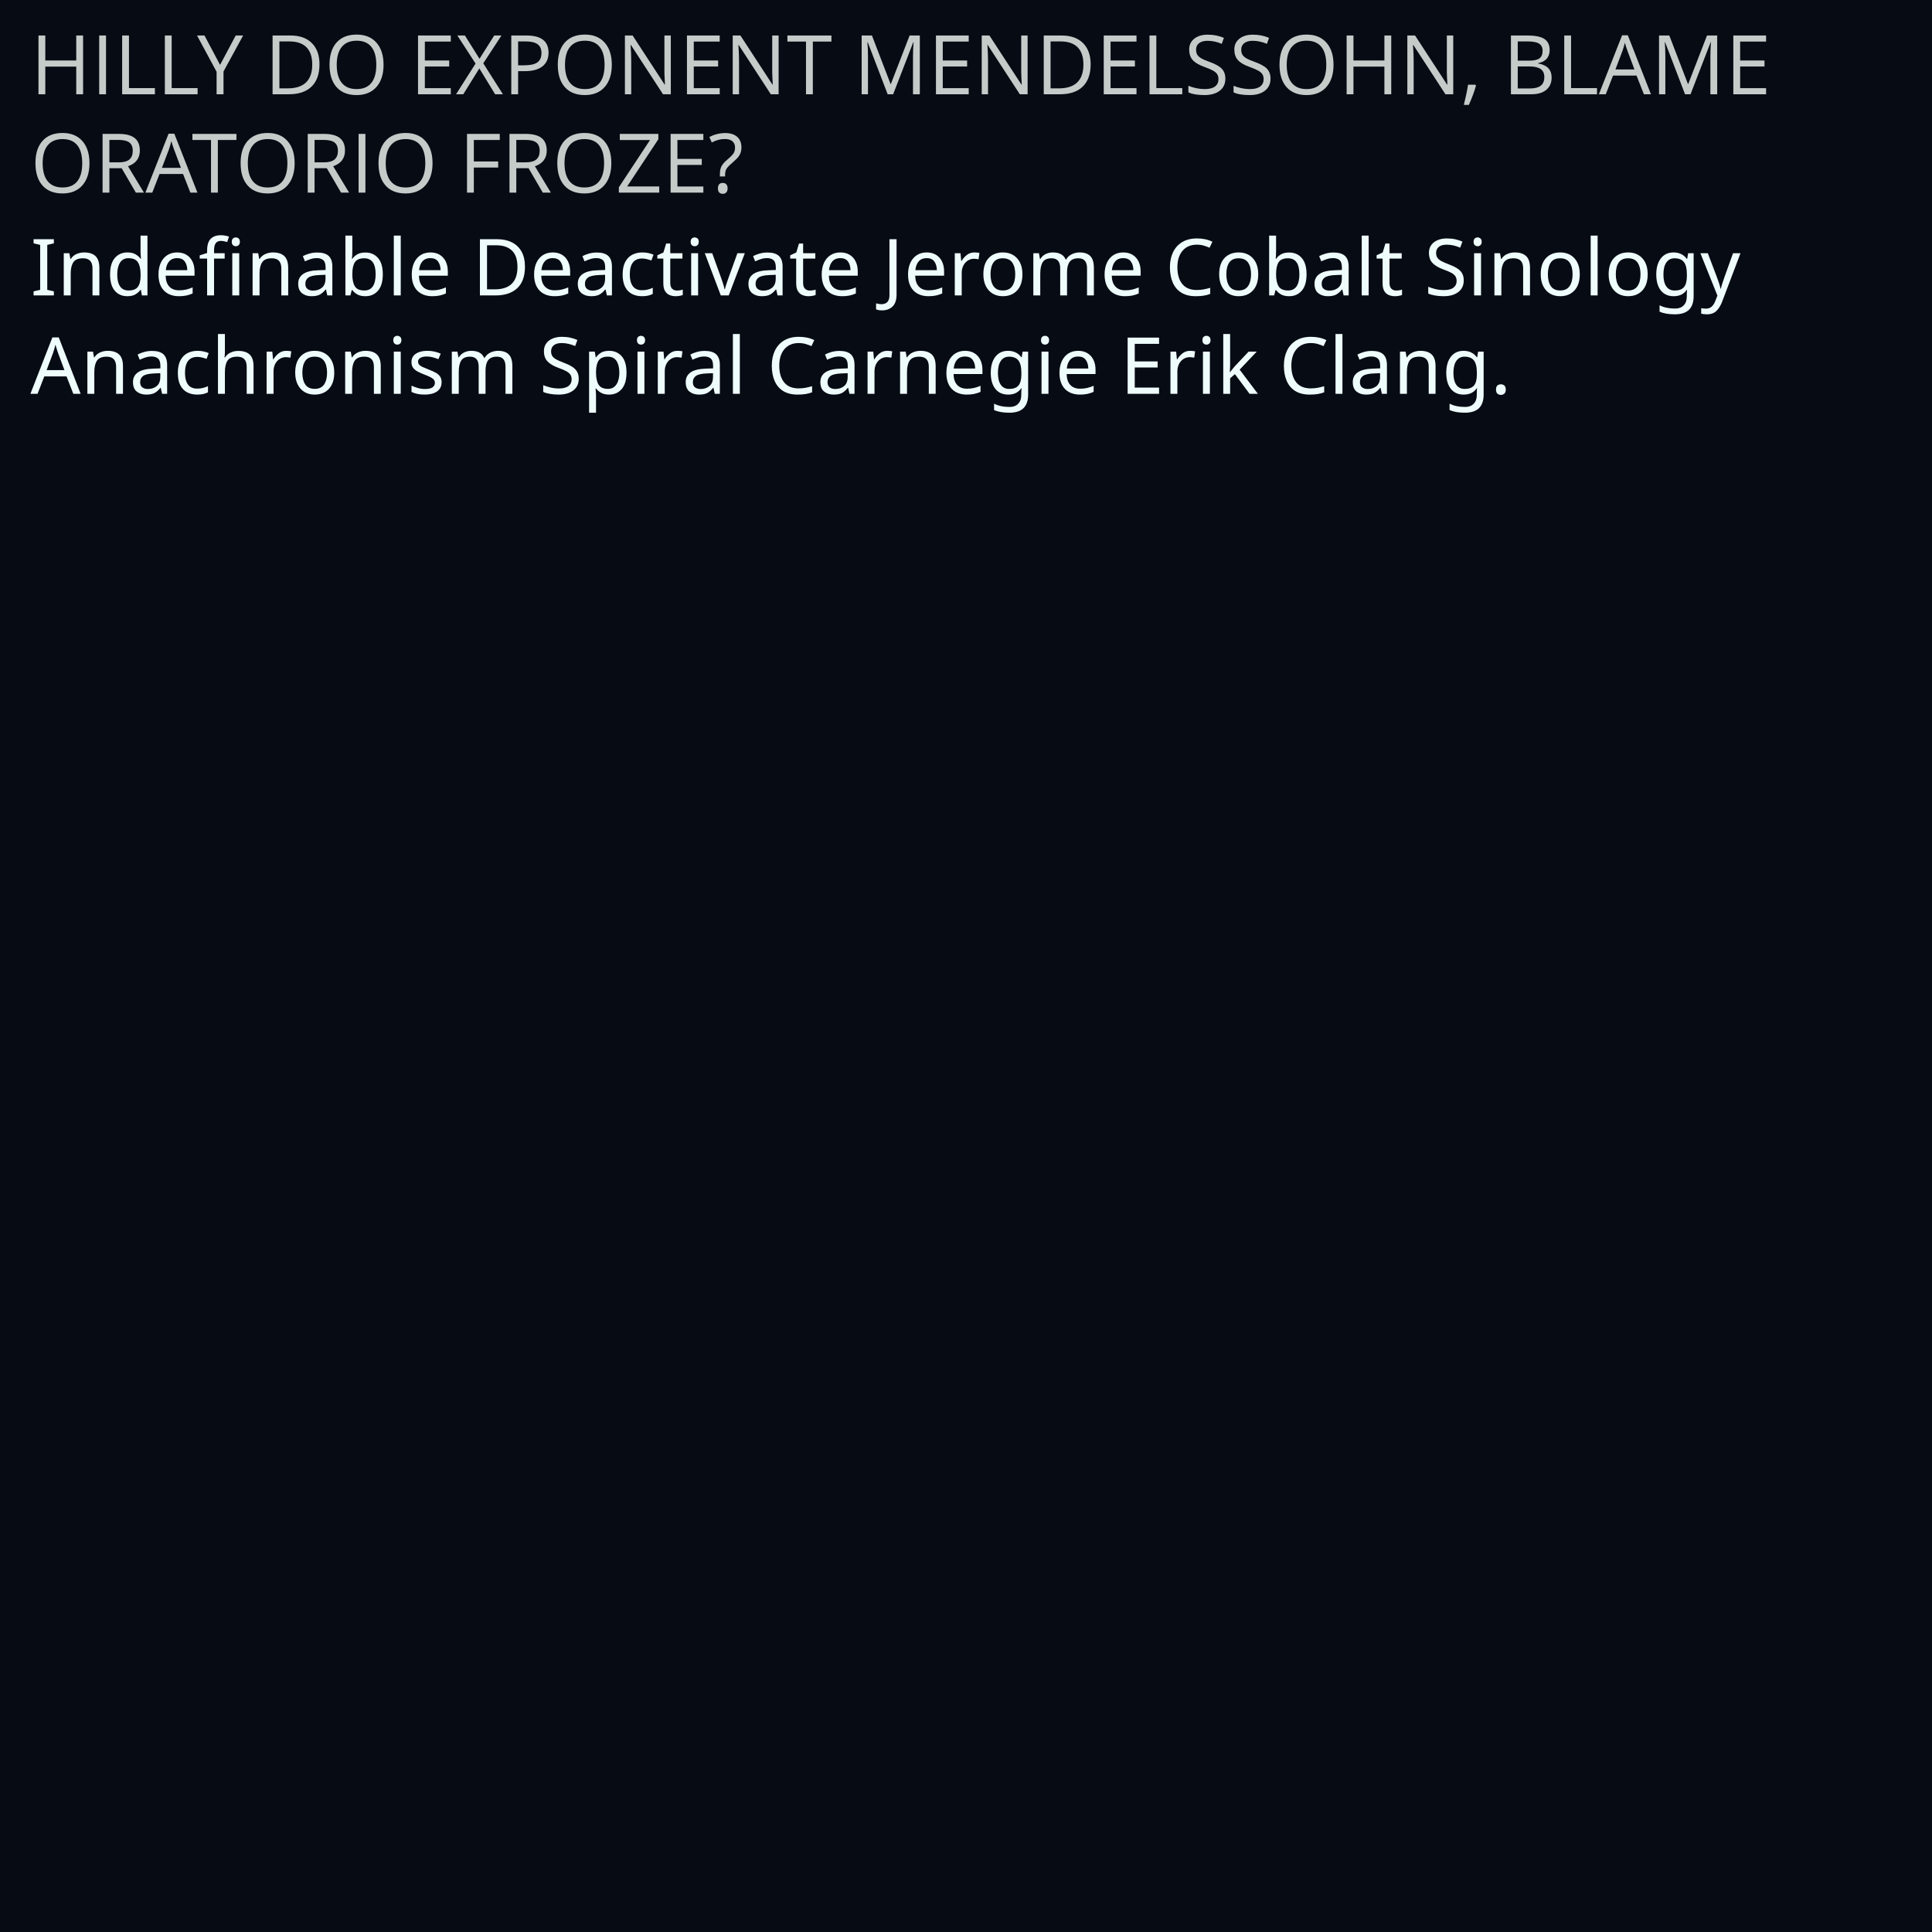
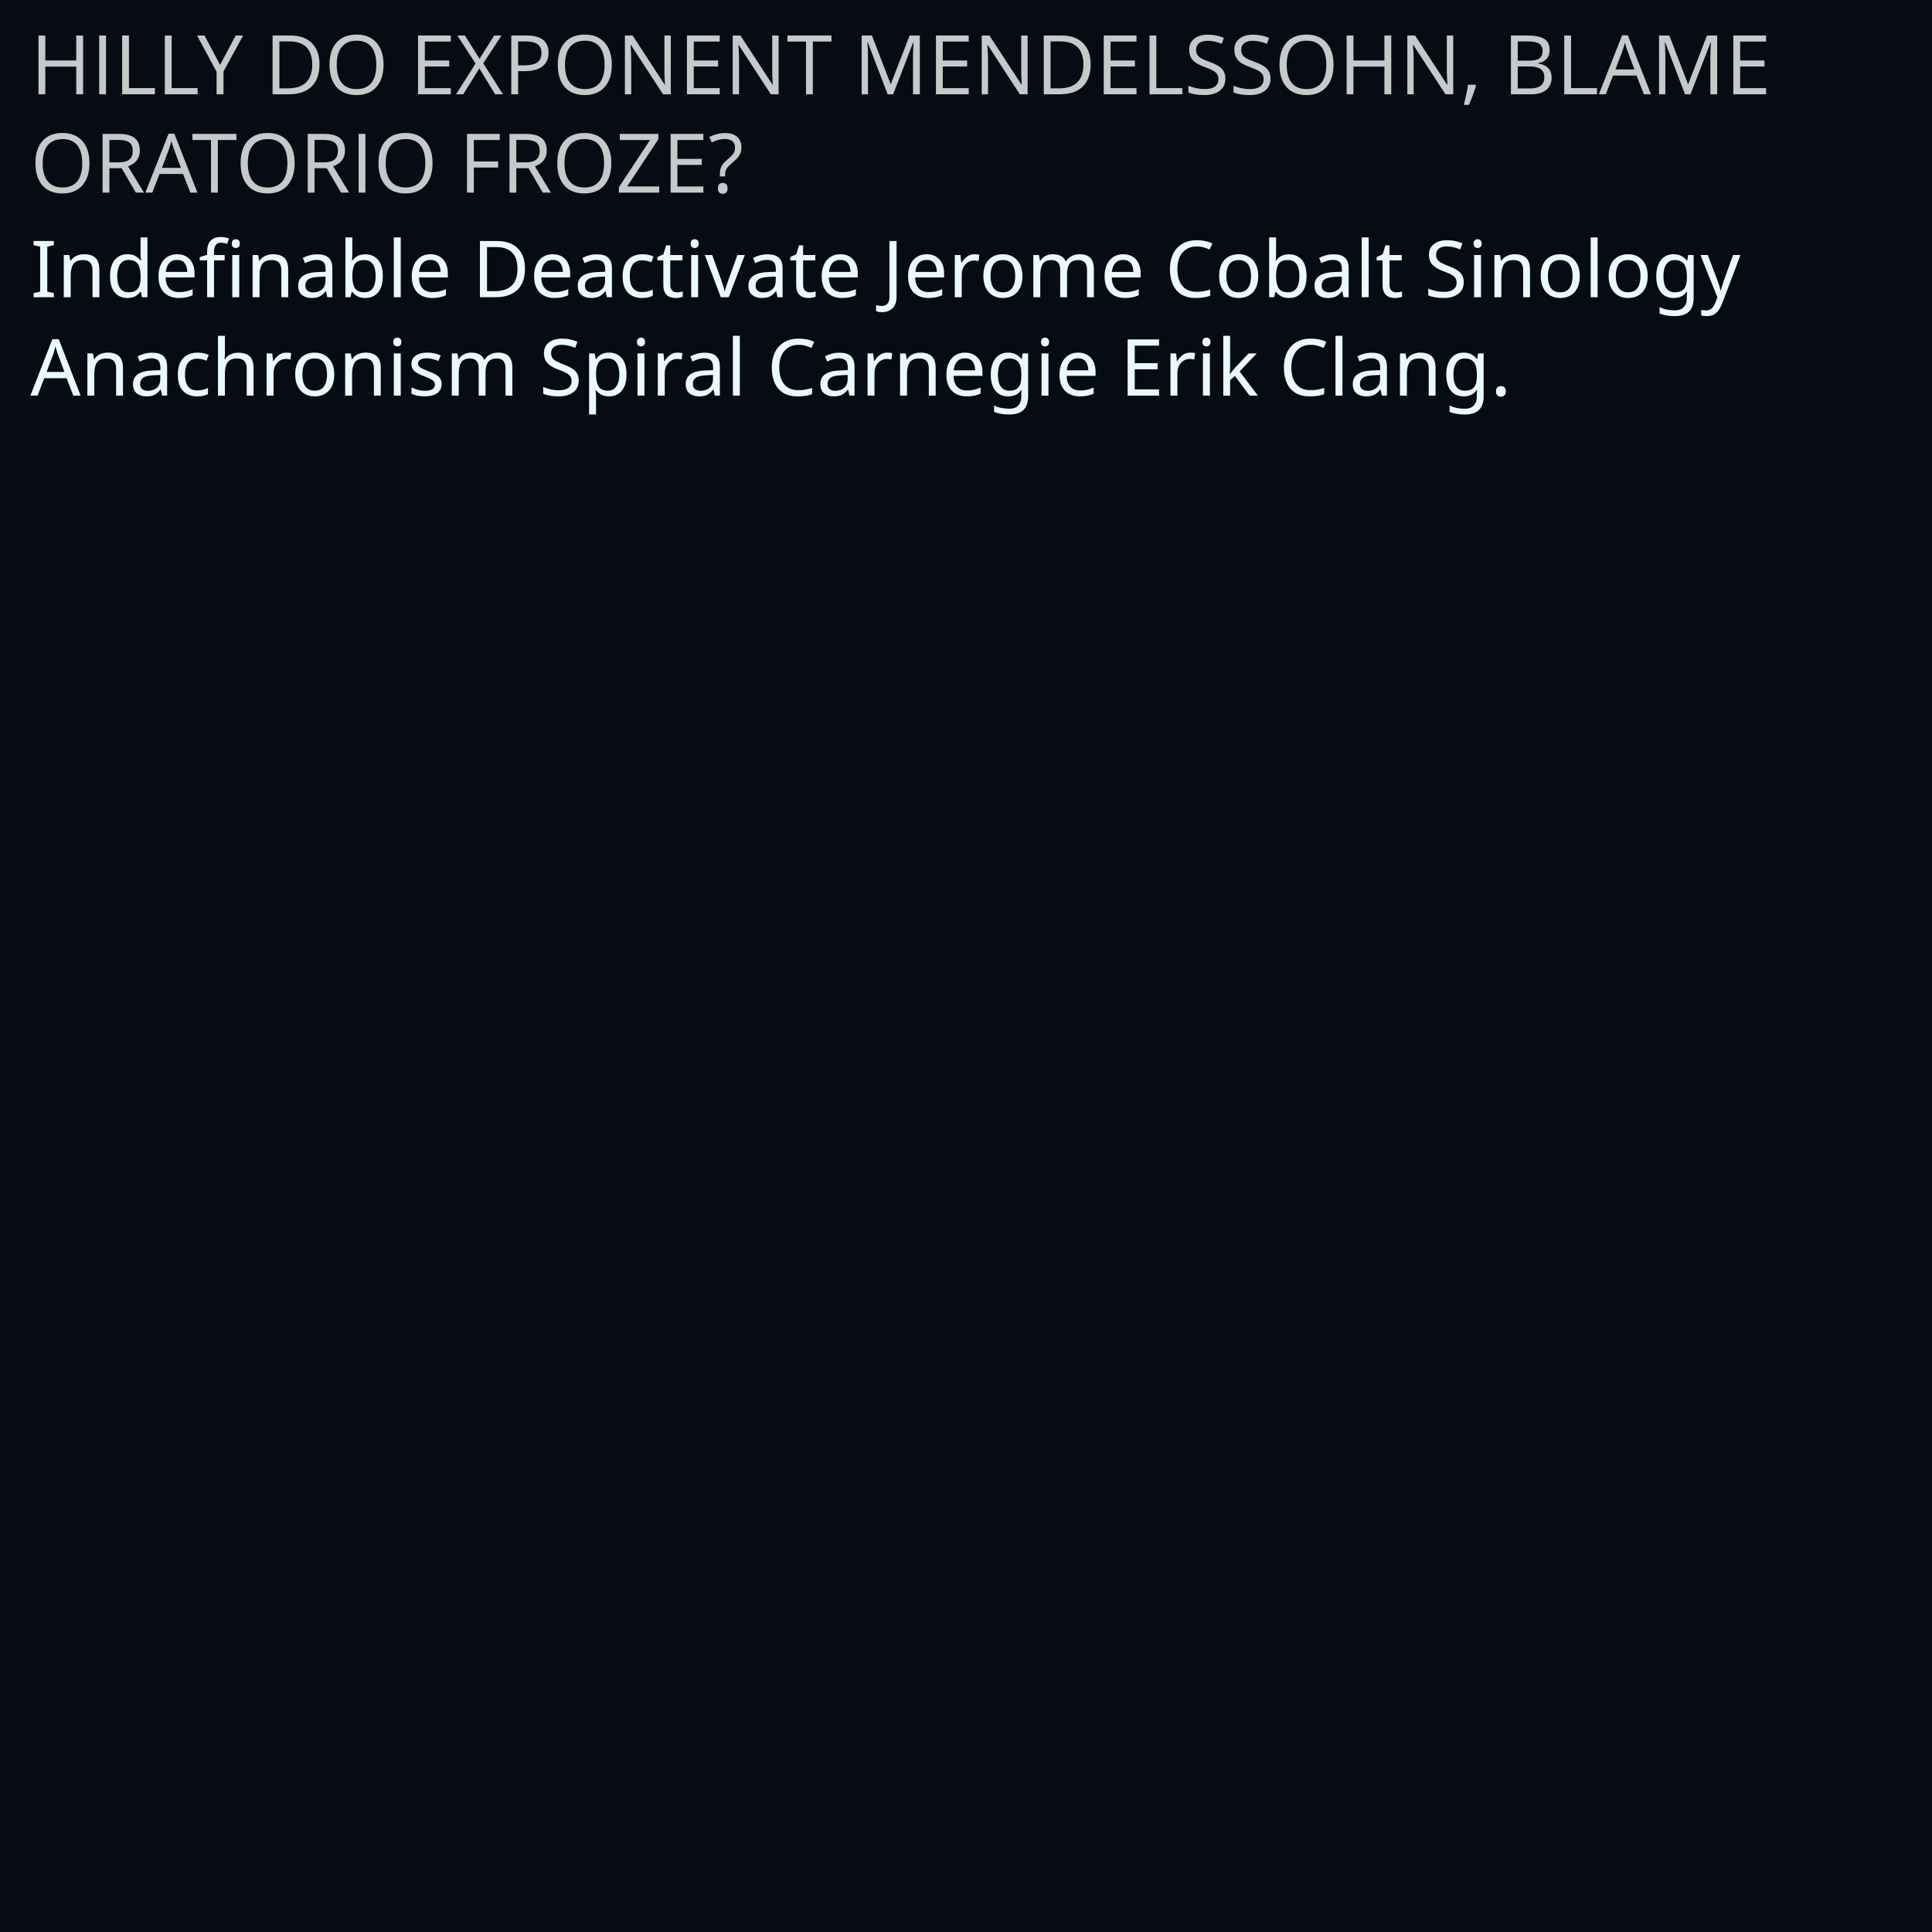
<svg xmlns="http://www.w3.org/2000/svg" width="1080" height="1080" viewBox="0 0 1080 1080">
  <rect x="0" y="0" width="100%" height="100%" fill="#070b14" />
-   <text style="font-size: 46px; font-weight: ExtraBold; font-family: Open Sans;" fill="#c5cbc9">
+   <text style="font-size: 46px; font-weight: SemiBold; font-family: Open Sans;" fill="#c5c9ca">
    <tspan x="17" y="17" dominant-baseline="hanging">HILLY DO EXPONENT MENDELSSOHN, BLAME</tspan>
    <tspan x="17" y="72" dominant-baseline="hanging">ORATORIO FROZE?</tspan>
  </text>
-   <text style="font-size: 44px; font-weight: normal; font-family: Yellowtail;" fill="#eefdfc">
-     <tspan x="17" y="131" dominant-baseline="hanging">Indefinable Deactivate Jerome Cobalt Sinology</tspan>
-     <tspan x="17" y="186" dominant-baseline="hanging">Anachronism Spiral Carnegie Erik Clang.</tspan>
+   <text style="font-size: 44px; font-weight: normal; font-family: Yellowtail;" fill="#eaf9fc">
+     <tspan x="17" y="132" dominant-baseline="hanging">Indefinable Deactivate Jerome Cobalt Sinology</tspan>
+     <tspan x="17" y="187" dominant-baseline="hanging">Anachronism Spiral Carnegie Erik Clang.</tspan>
  </text>
</svg>
